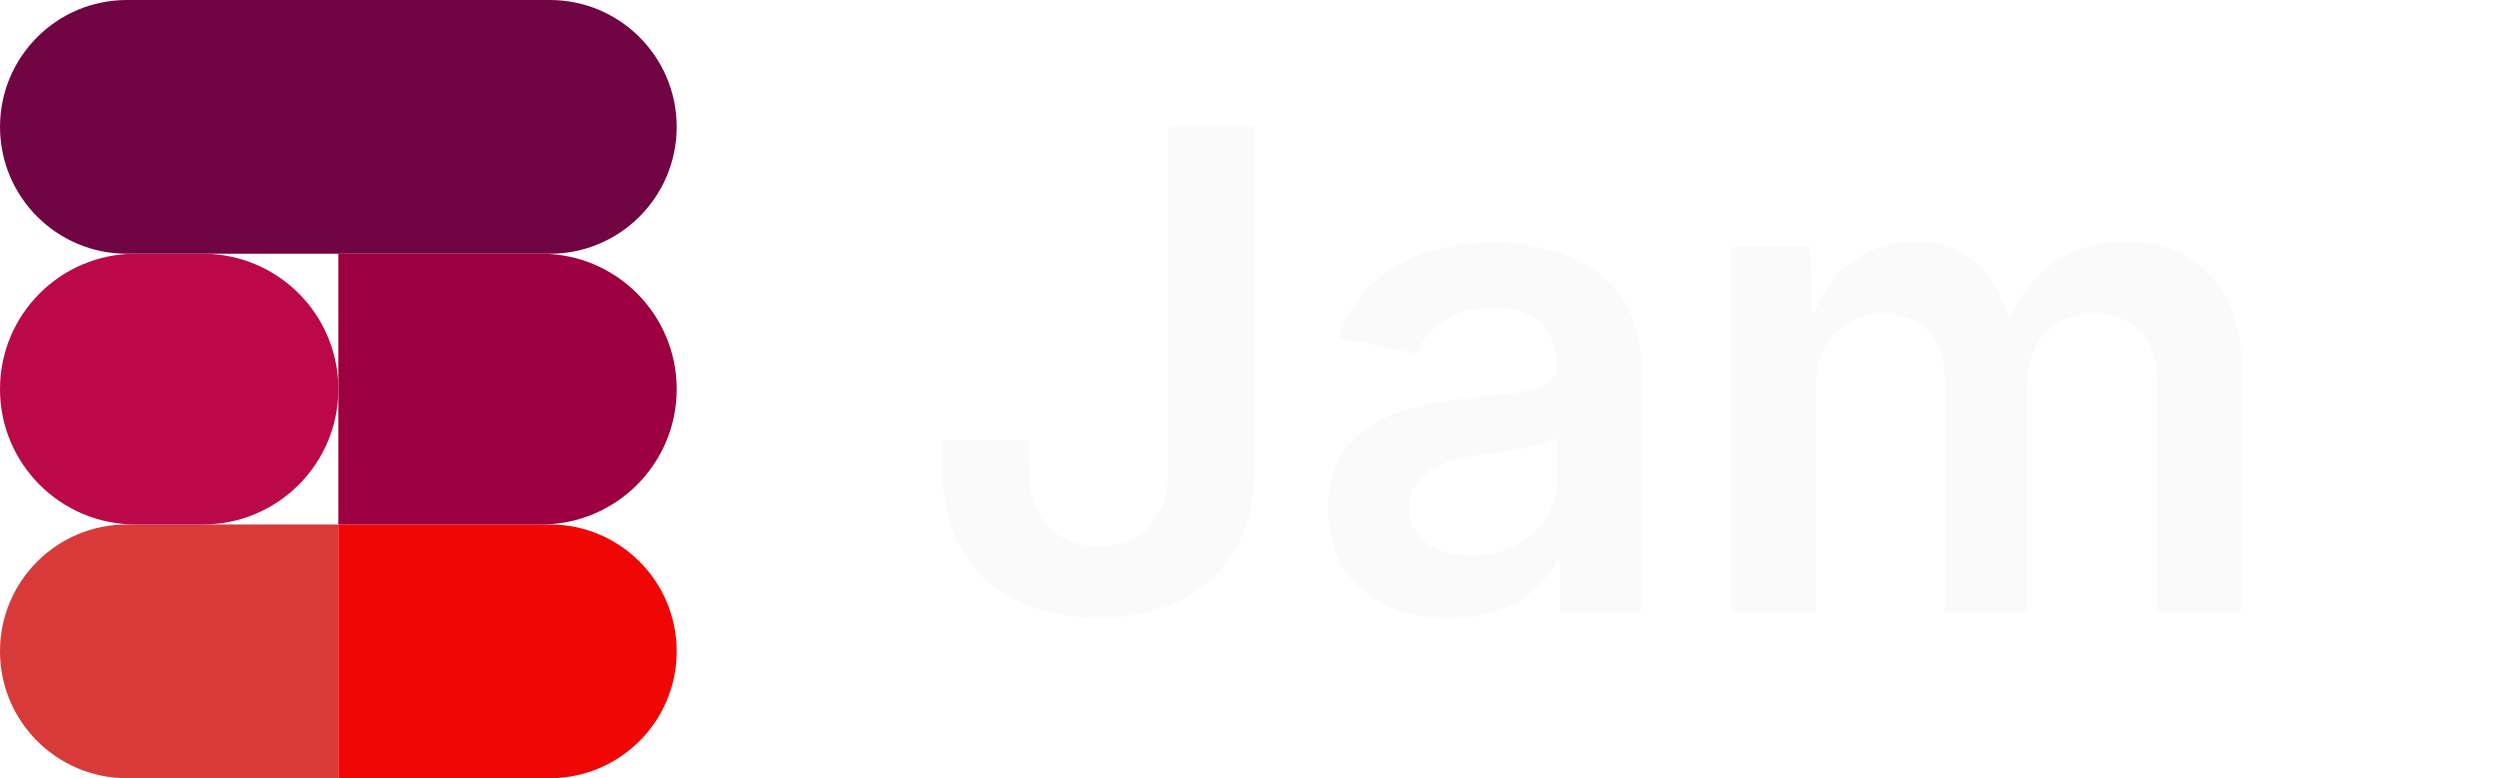
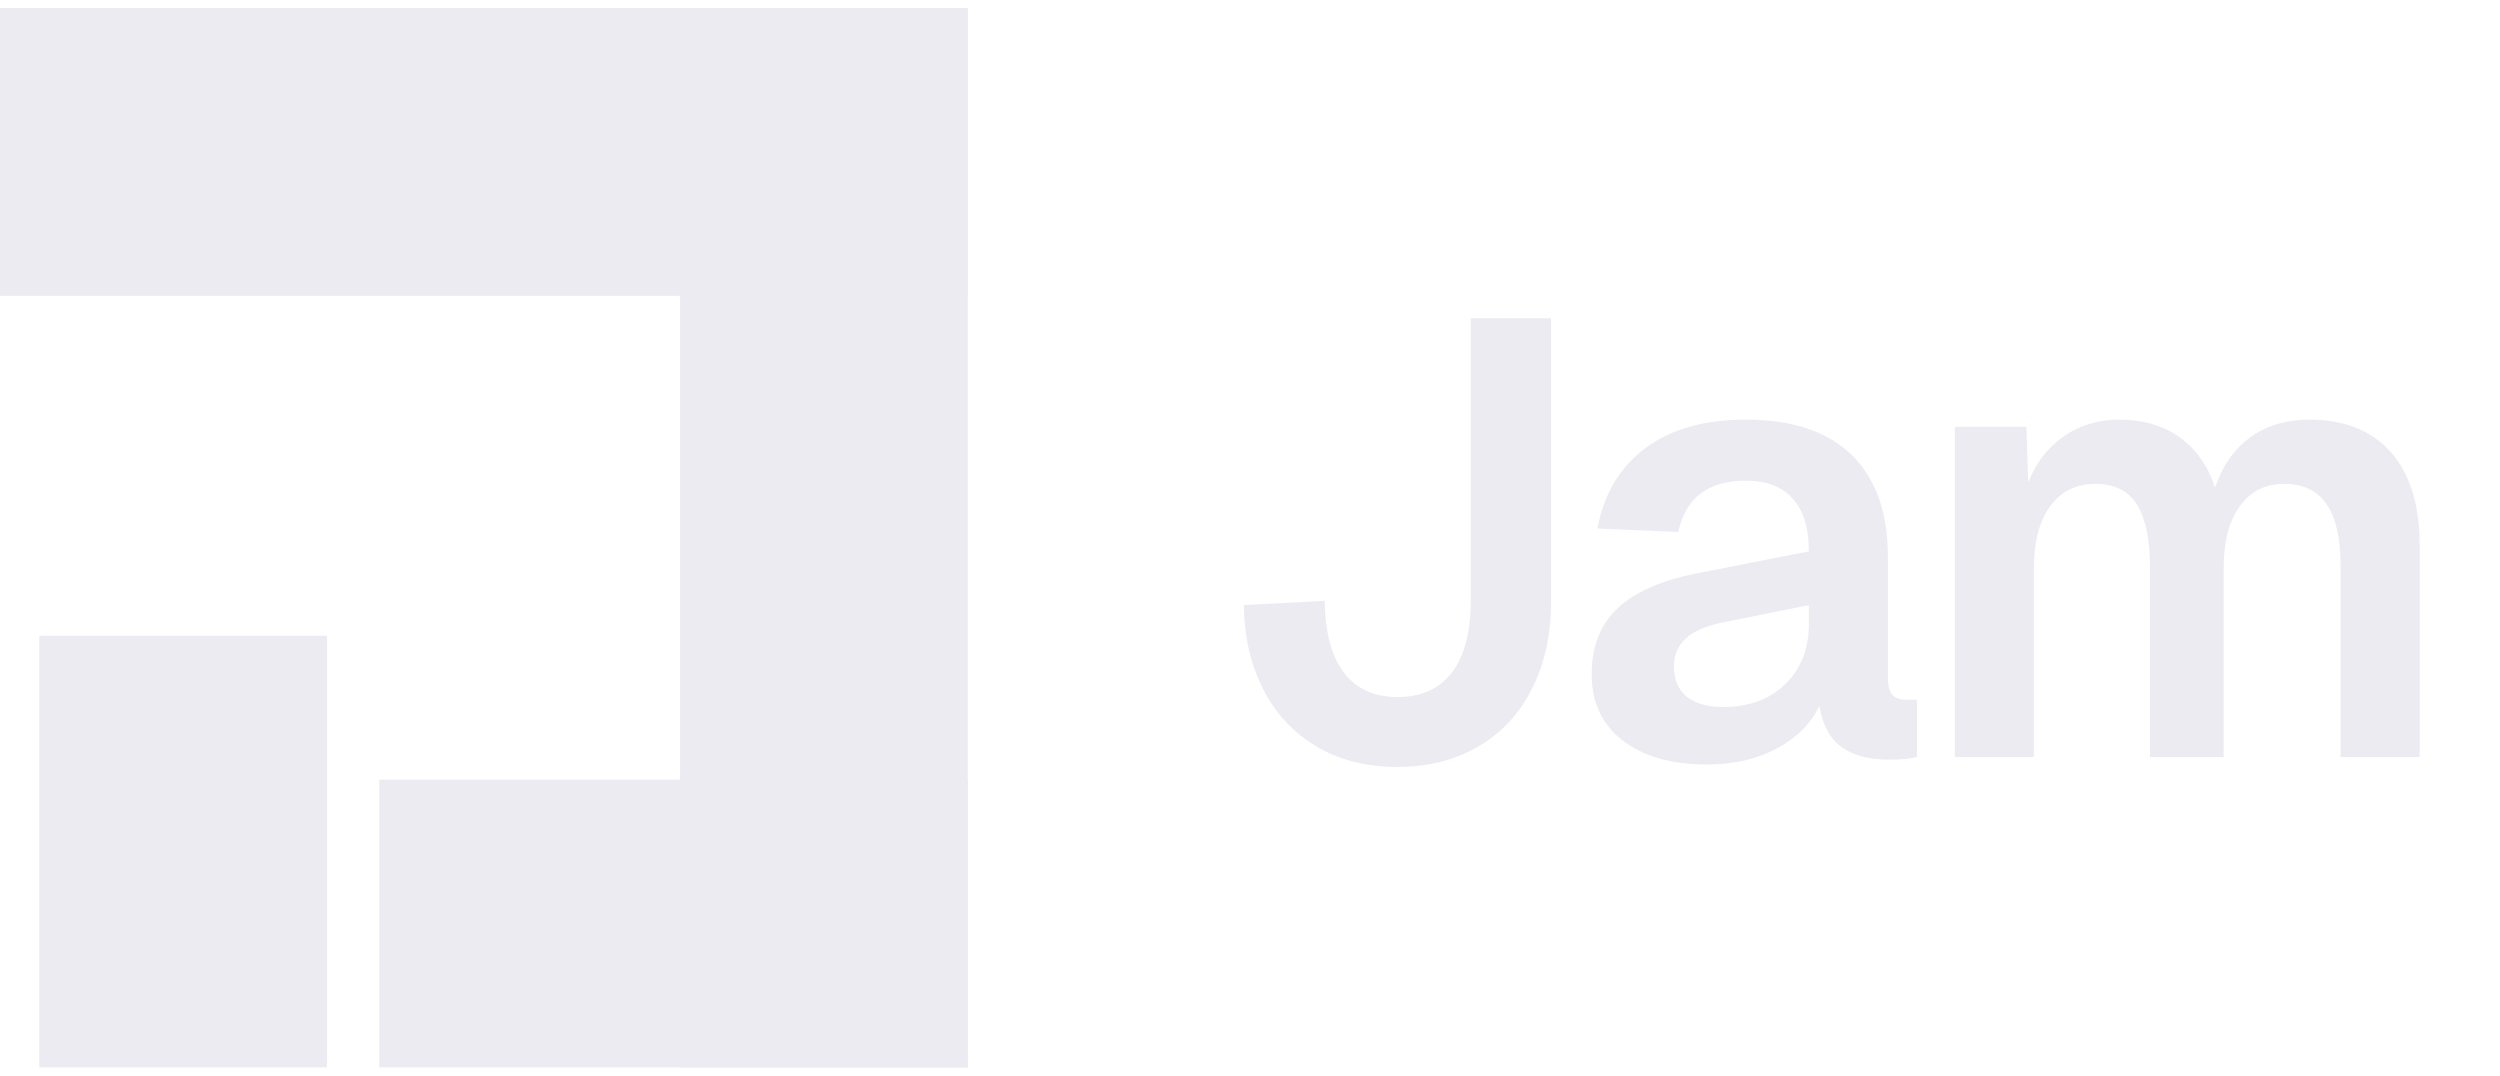
- <svg xmlns="http://www.w3.org/2000/svg" width="90" height="28" viewBox="0 0 90 28" fill="none">
-   <g transform="scale(0.1291)">
-     <path d="M0 181.623C0 162.083 15.84 146.242 35.38 146.242H94.348V217.003H35.38C15.84 217.003 0 201.163 0 181.623V181.623Z" fill="#D83A3A" />
-     <path d="M188.698 181.621C188.698 201.161 172.858 217.001 153.317 217.001L94.35 217.001L94.35 146.241L153.317 146.241C172.858 146.241 188.698 162.081 188.698 181.621V181.621Z" fill="#F10606" />
-     <path d="M188.698 108.503C188.698 129.346 171.801 146.242 150.959 146.242L94.35 146.242L94.35 70.764L150.959 70.764C171.802 70.764 188.698 87.66 188.698 108.503V108.503Z" fill="#9C0041" />
-     <rect x="188.698" y="70.761" width="188.696" height="70.761" rx="35.38" transform="rotate(-180 188.698 70.7612)" fill="#710544" />
-     <rect x="94.349" y="146.242" width="94.348" height="75.478" rx="37.739" transform="rotate(-180 94.3489 146.242)" fill="#BA0849" />
+ <svg xmlns="http://www.w3.org/2000/svg" width="93" height="40" viewBox="0 0 93 40" fill="#ecebf2" role="img" aria-label="Jam">
+   <g transform="translate(0 0.30) scale(0.48649)">
+     <rect width="74" height="22" />
+     <rect width="45" height="22" transform="translate(29 59)" />
+     <rect width="33" height="22" transform="translate(25 48) rotate(90)" />
+     <rect width="81" height="22" transform="translate(52 81) rotate(-90)" />
  </g>
-   <text x="33" y="22" font-family="Inter, system-ui, -apple-system, sans-serif" font-size="24" font-weight="600" fill="#fafafa">Jam</text>
+   <path d="M51.99 28.53Q50.24 28.53 48.96 27.76Q47.67 26.99 46.98 25.62Q46.29 24.25 46.27 22.51L46.27 22.51L49.28 22.35Q49.30 24.12 50.00 25.03Q50.70 25.93 51.99 25.93L51.99 25.93Q53.30 25.93 54.00 25.03Q54.71 24.12 54.71 22.35L54.71 22.35L54.71 11.84L57.70 11.84L57.70 22.35Q57.70 24.23 56.99 25.62Q56.29 27.02 54.99 27.77Q53.69 28.53 51.99 28.53L51.99 28.53ZM63.49 28.44Q61.54 28.44 60.38 27.56Q59.21 26.67 59.21 25.08L59.21 25.08Q59.21 23.52 60.19 22.61Q61.17 21.70 63.22 21.31L63.22 21.31L67.29 20.51Q67.29 19.22 66.69 18.55Q66.09 17.88 64.94 17.88L64.94 17.88Q62.85 17.88 62.43 19.79L62.43 19.79L59.42 19.66Q59.79 17.72 61.22 16.66Q62.64 15.61 64.94 15.61L64.94 15.61Q67.54 15.61 68.89 16.93Q70.23 18.25 70.23 20.71L70.23 20.71L70.23 25.18Q70.23 25.66 70.39 25.84Q70.55 26.03 70.92 26.03L70.92 26.03L71.31 26.03L71.31 28.16Q70.94 28.26 70.25 28.26L70.25 28.26Q69.17 28.26 68.52 27.80Q67.86 27.34 67.68 26.26L67.68 26.26Q67.22 27.24 66.10 27.84Q64.99 28.44 63.49 28.44L63.49 28.44ZM64.09 26.30Q65.54 26.30 66.41 25.45Q67.29 24.60 67.29 23.20L67.29 23.20L67.29 22.51L64.11 23.15Q63.15 23.34 62.71 23.75Q62.27 24.16 62.27 24.81L62.27 24.81Q62.27 25.52 62.74 25.91Q63.22 26.30 64.09 26.30L64.09 26.30ZM72.72 28.16L72.72 15.88L75.38 15.88L75.45 17.95Q75.89 16.83 76.79 16.22Q77.68 15.61 78.83 15.61L78.83 15.61Q80.17 15.61 81.09 16.27Q82.01 16.94 82.40 18.14L82.40 18.14Q82.81 16.92 83.72 16.26Q84.63 15.61 85.92 15.61L85.92 15.61Q87.85 15.61 88.93 16.81Q90.01 18.02 90.01 20.28L90.01 20.28L90.01 28.16L87.07 28.16L87.07 21.04Q87.07 19.52 86.55 18.76Q86.03 18.00 84.97 18.00L84.97 18.00Q83.92 18.00 83.32 18.83Q82.72 19.66 82.72 21.13L82.72 21.13L82.72 28.16L79.98 28.16L79.98 21.13Q79.98 19.56 79.50 18.78Q79.02 18.00 77.94 18.00L77.94 18.00Q76.88 18.00 76.27 18.83Q75.66 19.66 75.66 21.13L75.66 21.13L75.66 28.16L72.72 28.16Z" />
</svg>
